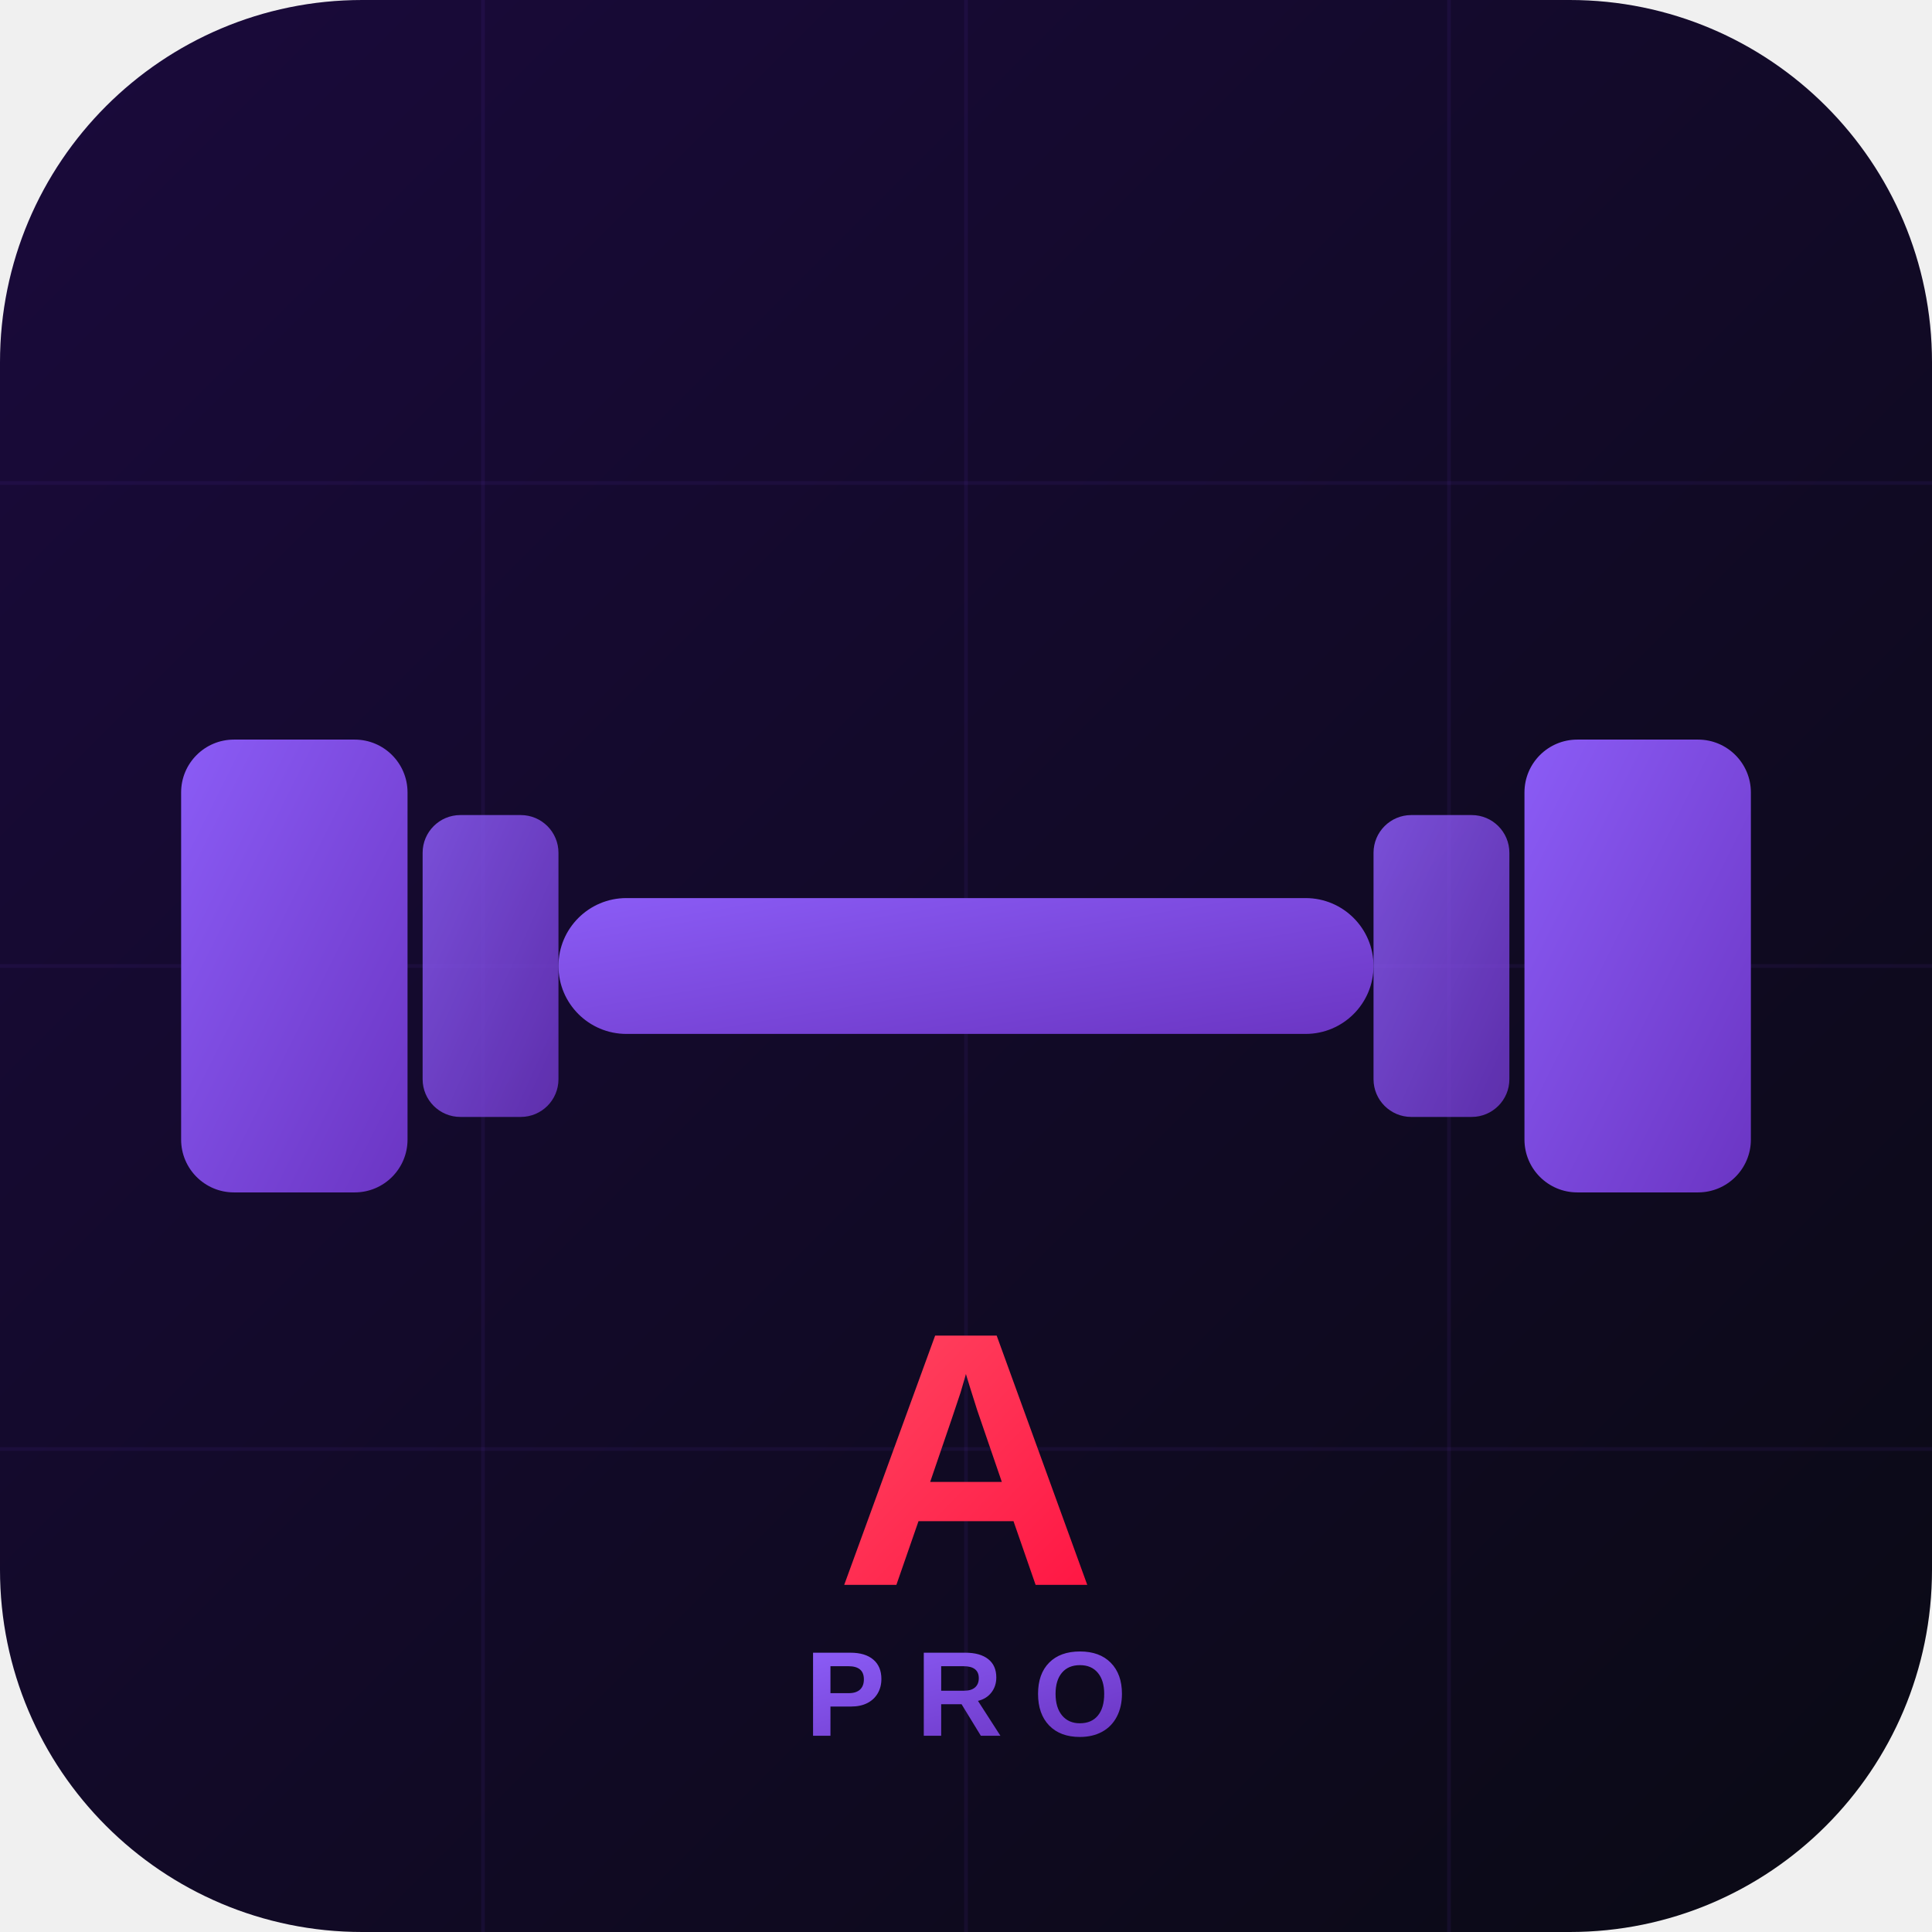
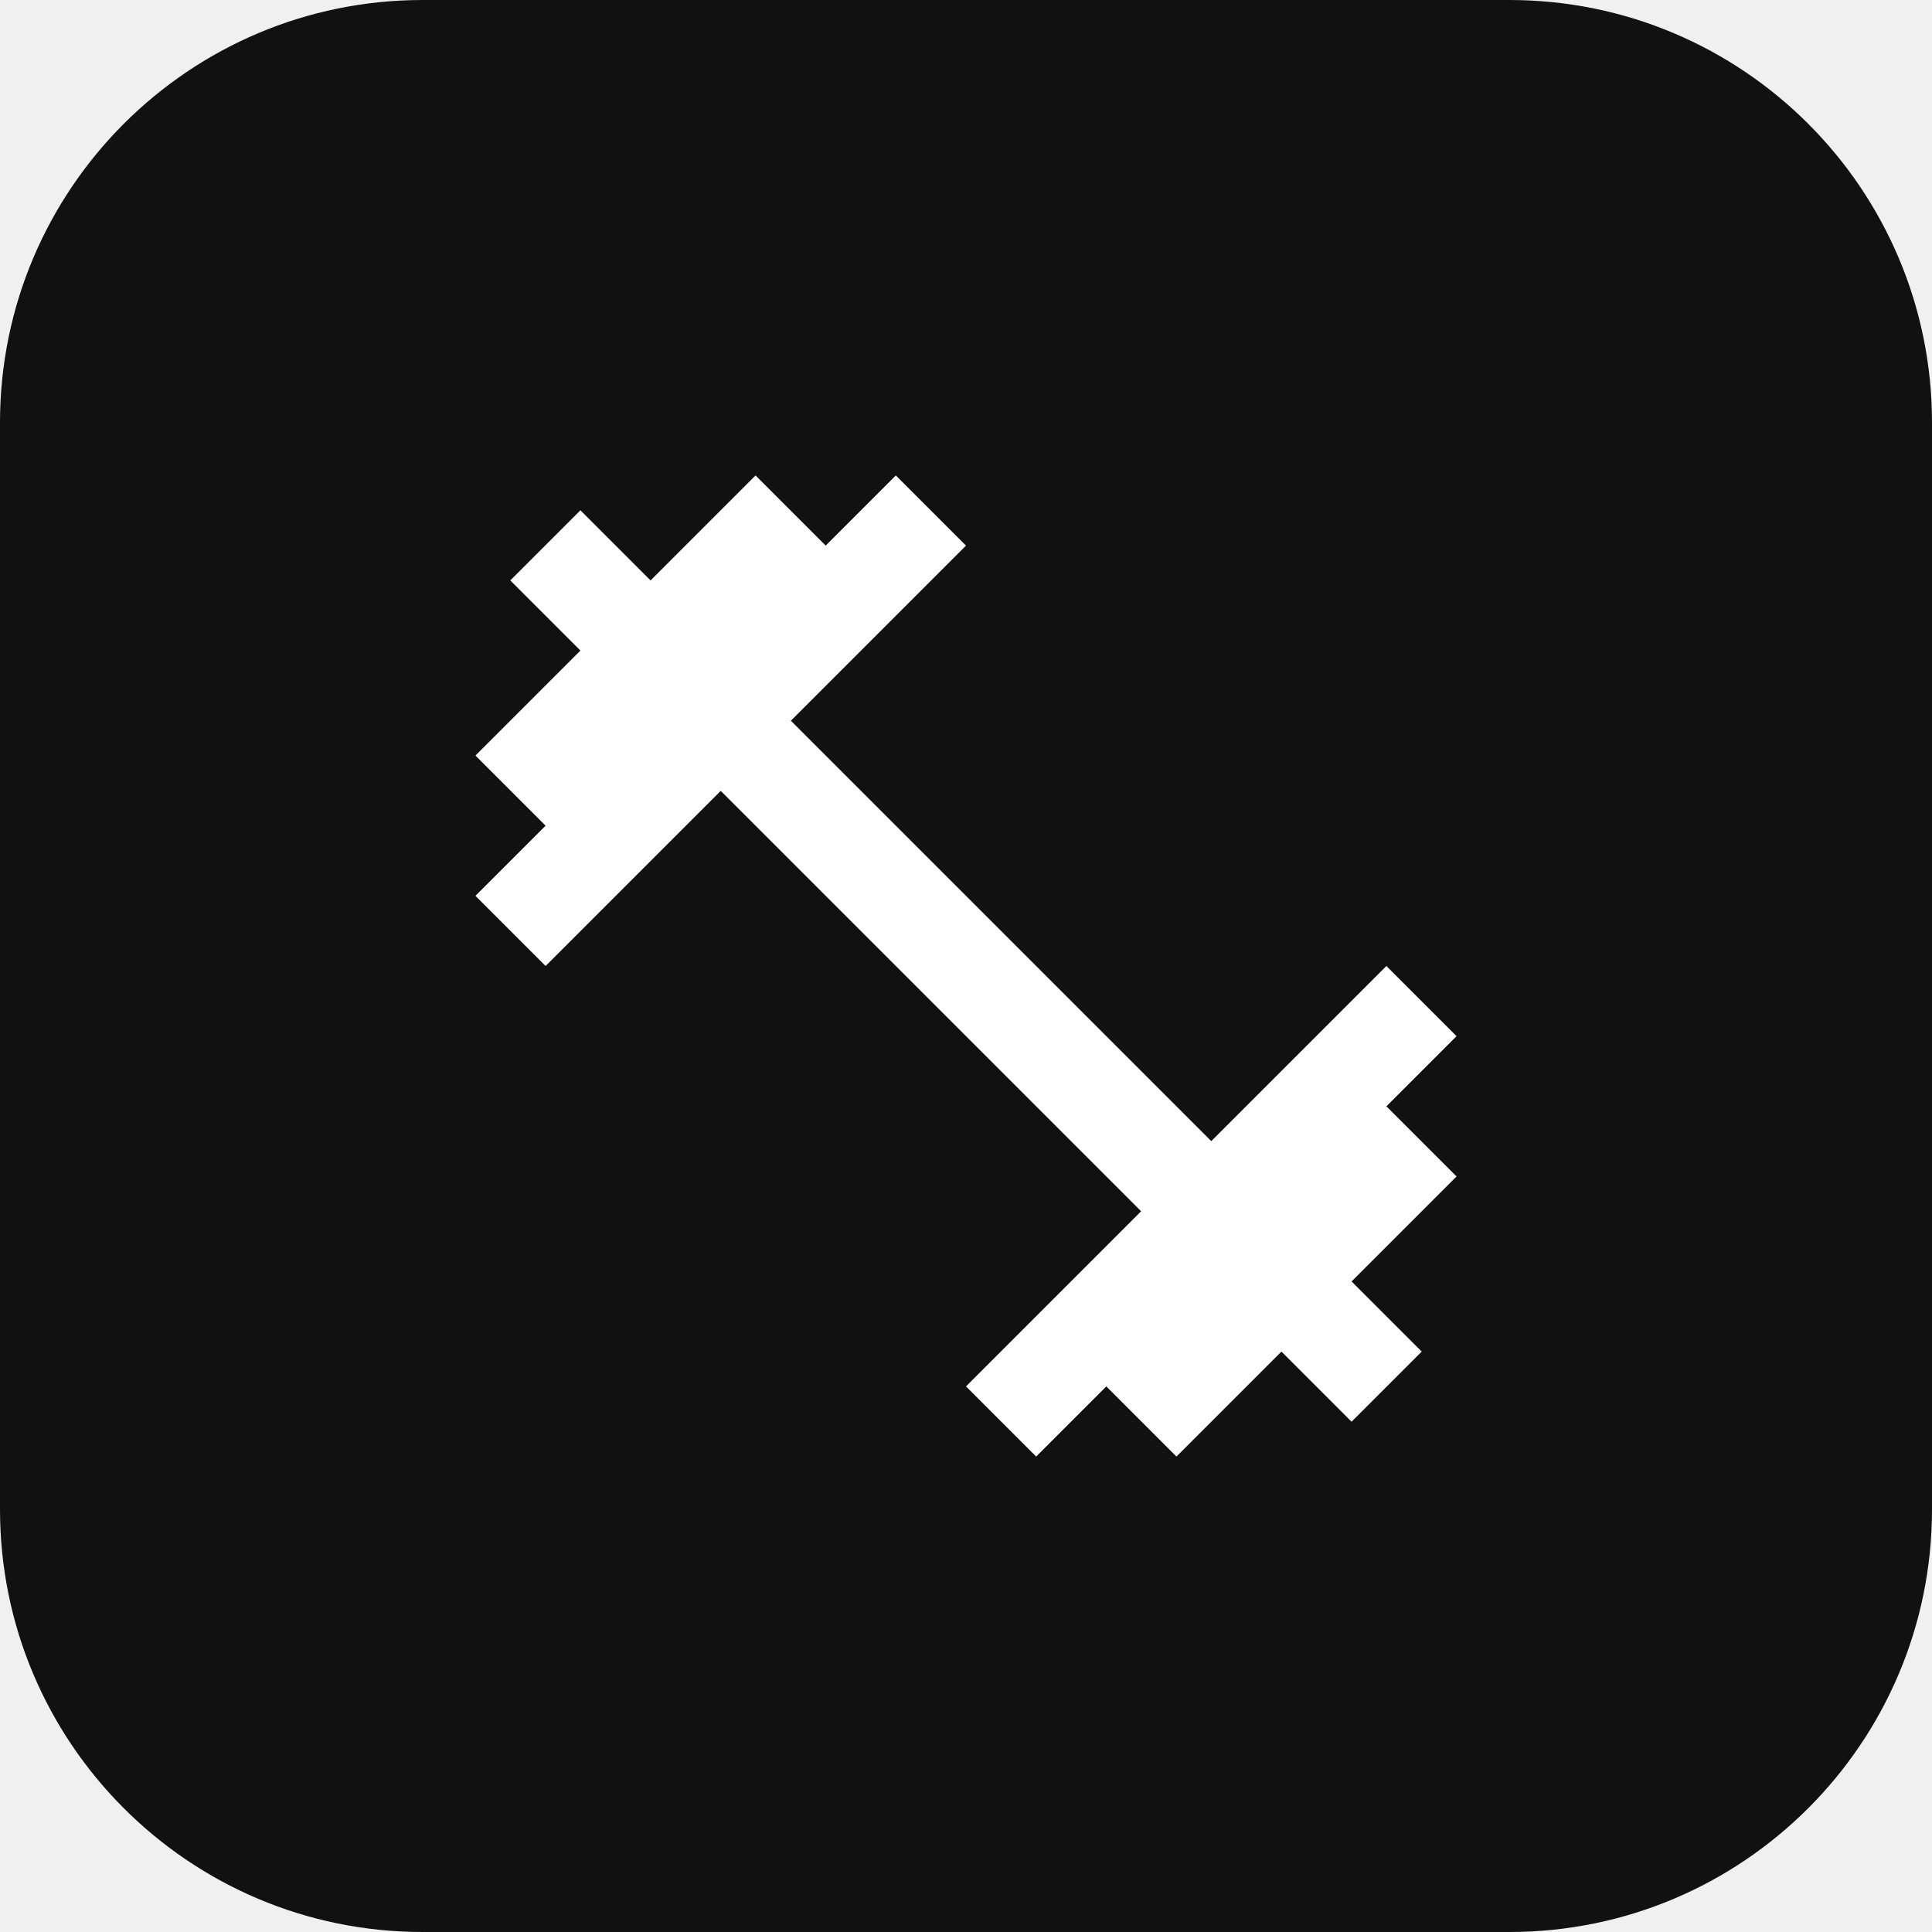
<svg xmlns="http://www.w3.org/2000/svg" viewBox="0 0 512 512" width="512" height="512">
-   <defs>
-     <linearGradient id="bgGrad" x1="0%" y1="0%" x2="100%" y2="100%">
-       <stop offset="0%" style="stop-color:#1A0A3C;stop-opacity:1" />
-       <stop offset="100%" style="stop-color:#0A0A14;stop-opacity:1" />
-     </linearGradient>
-     <linearGradient id="dumbbellGrad" x1="0%" y1="0%" x2="100%" y2="100%">
-       <stop offset="0%" style="stop-color:#8B5CF6;stop-opacity:1" />
-       <stop offset="100%" style="stop-color:#6B35C3;stop-opacity:1" />
-     </linearGradient>
-     <linearGradient id="accentGrad" x1="0%" y1="0%" x2="100%" y2="100%">
-       <stop offset="0%" style="stop-color:#FF4560;stop-opacity:1" />
-       <stop offset="100%" style="stop-color:#FF1744;stop-opacity:1" />
-     </linearGradient>
-   </defs>
-   <rect width="512" height="512" rx="96" ry="96" fill="url(#bgGrad)" />
-   <line x1="128" y1="0" x2="128" y2="512" stroke="#6B35C3" stroke-width="1" opacity="0.1" />
-   <line x1="256" y1="0" x2="256" y2="512" stroke="#6B35C3" stroke-width="1" opacity="0.1" />
-   <line x1="384" y1="0" x2="384" y2="512" stroke="#6B35C3" stroke-width="1" opacity="0.1" />
-   <line x1="0" y1="128" x2="512" y2="128" stroke="#6B35C3" stroke-width="1" opacity="0.1" />
-   <line x1="0" y1="256" x2="512" y2="256" stroke="#6B35C3" stroke-width="1" opacity="0.1" />
-   <line x1="0" y1="384" x2="512" y2="384" stroke="#6B35C3" stroke-width="1" opacity="0.1" />
-   <rect x="48" y="196" width="60" height="120" rx="14" ry="14" fill="url(#dumbbellGrad)" />
-   <rect x="112" y="216" width="36" height="80" rx="10" ry="10" fill="url(#dumbbellGrad)" opacity="0.85" />
-   <rect x="148" y="238" width="216" height="36" rx="18" ry="18" fill="url(#dumbbellGrad)" />
-   <rect x="364" y="216" width="36" height="80" rx="10" ry="10" fill="url(#dumbbellGrad)" opacity="0.85" />
-   <rect x="404" y="196" width="60" height="120" rx="14" ry="14" fill="url(#dumbbellGrad)" />
-   <polygon points="236,300 276,220 296,220 256,340 216,340 256,260 236,300" fill="url(#accentGrad)" opacity="0.0" />
-   <text x="256" y="420" text-anchor="middle" font-family="'Arial Black', Arial, sans-serif" font-weight="900" font-size="96" fill="url(#accentGrad)" letter-spacing="-2">A</text>
-   <text x="256" y="460" text-anchor="middle" font-family="Arial, sans-serif" font-weight="700" font-size="32" fill="url(#dumbbellGrad)" letter-spacing="8">PRO</text>
+   <rect width="512" height="512" rx="112" fill="#111111" />
+   <path transform="translate(100 100) scale(13)" fill="#ffffff" d="M20.57 14.86L22 13.43 20.57 12 17 15.57 8.43 7 12 3.43 10.57 2 9.14 3.43 7.71 2 5.57 4.14 4.14 2.71 2.71 4.14l1.43 1.43L2 7.71l1.43 1.43L2 10.57 3.43 12 7 8.43 15.57 17 12 20.57 13.43 22l1.43-1.43L16.29 22l2.14-2.14 1.43 1.43 1.43-1.43-1.43-1.43L22 16.29z" />
</svg>
